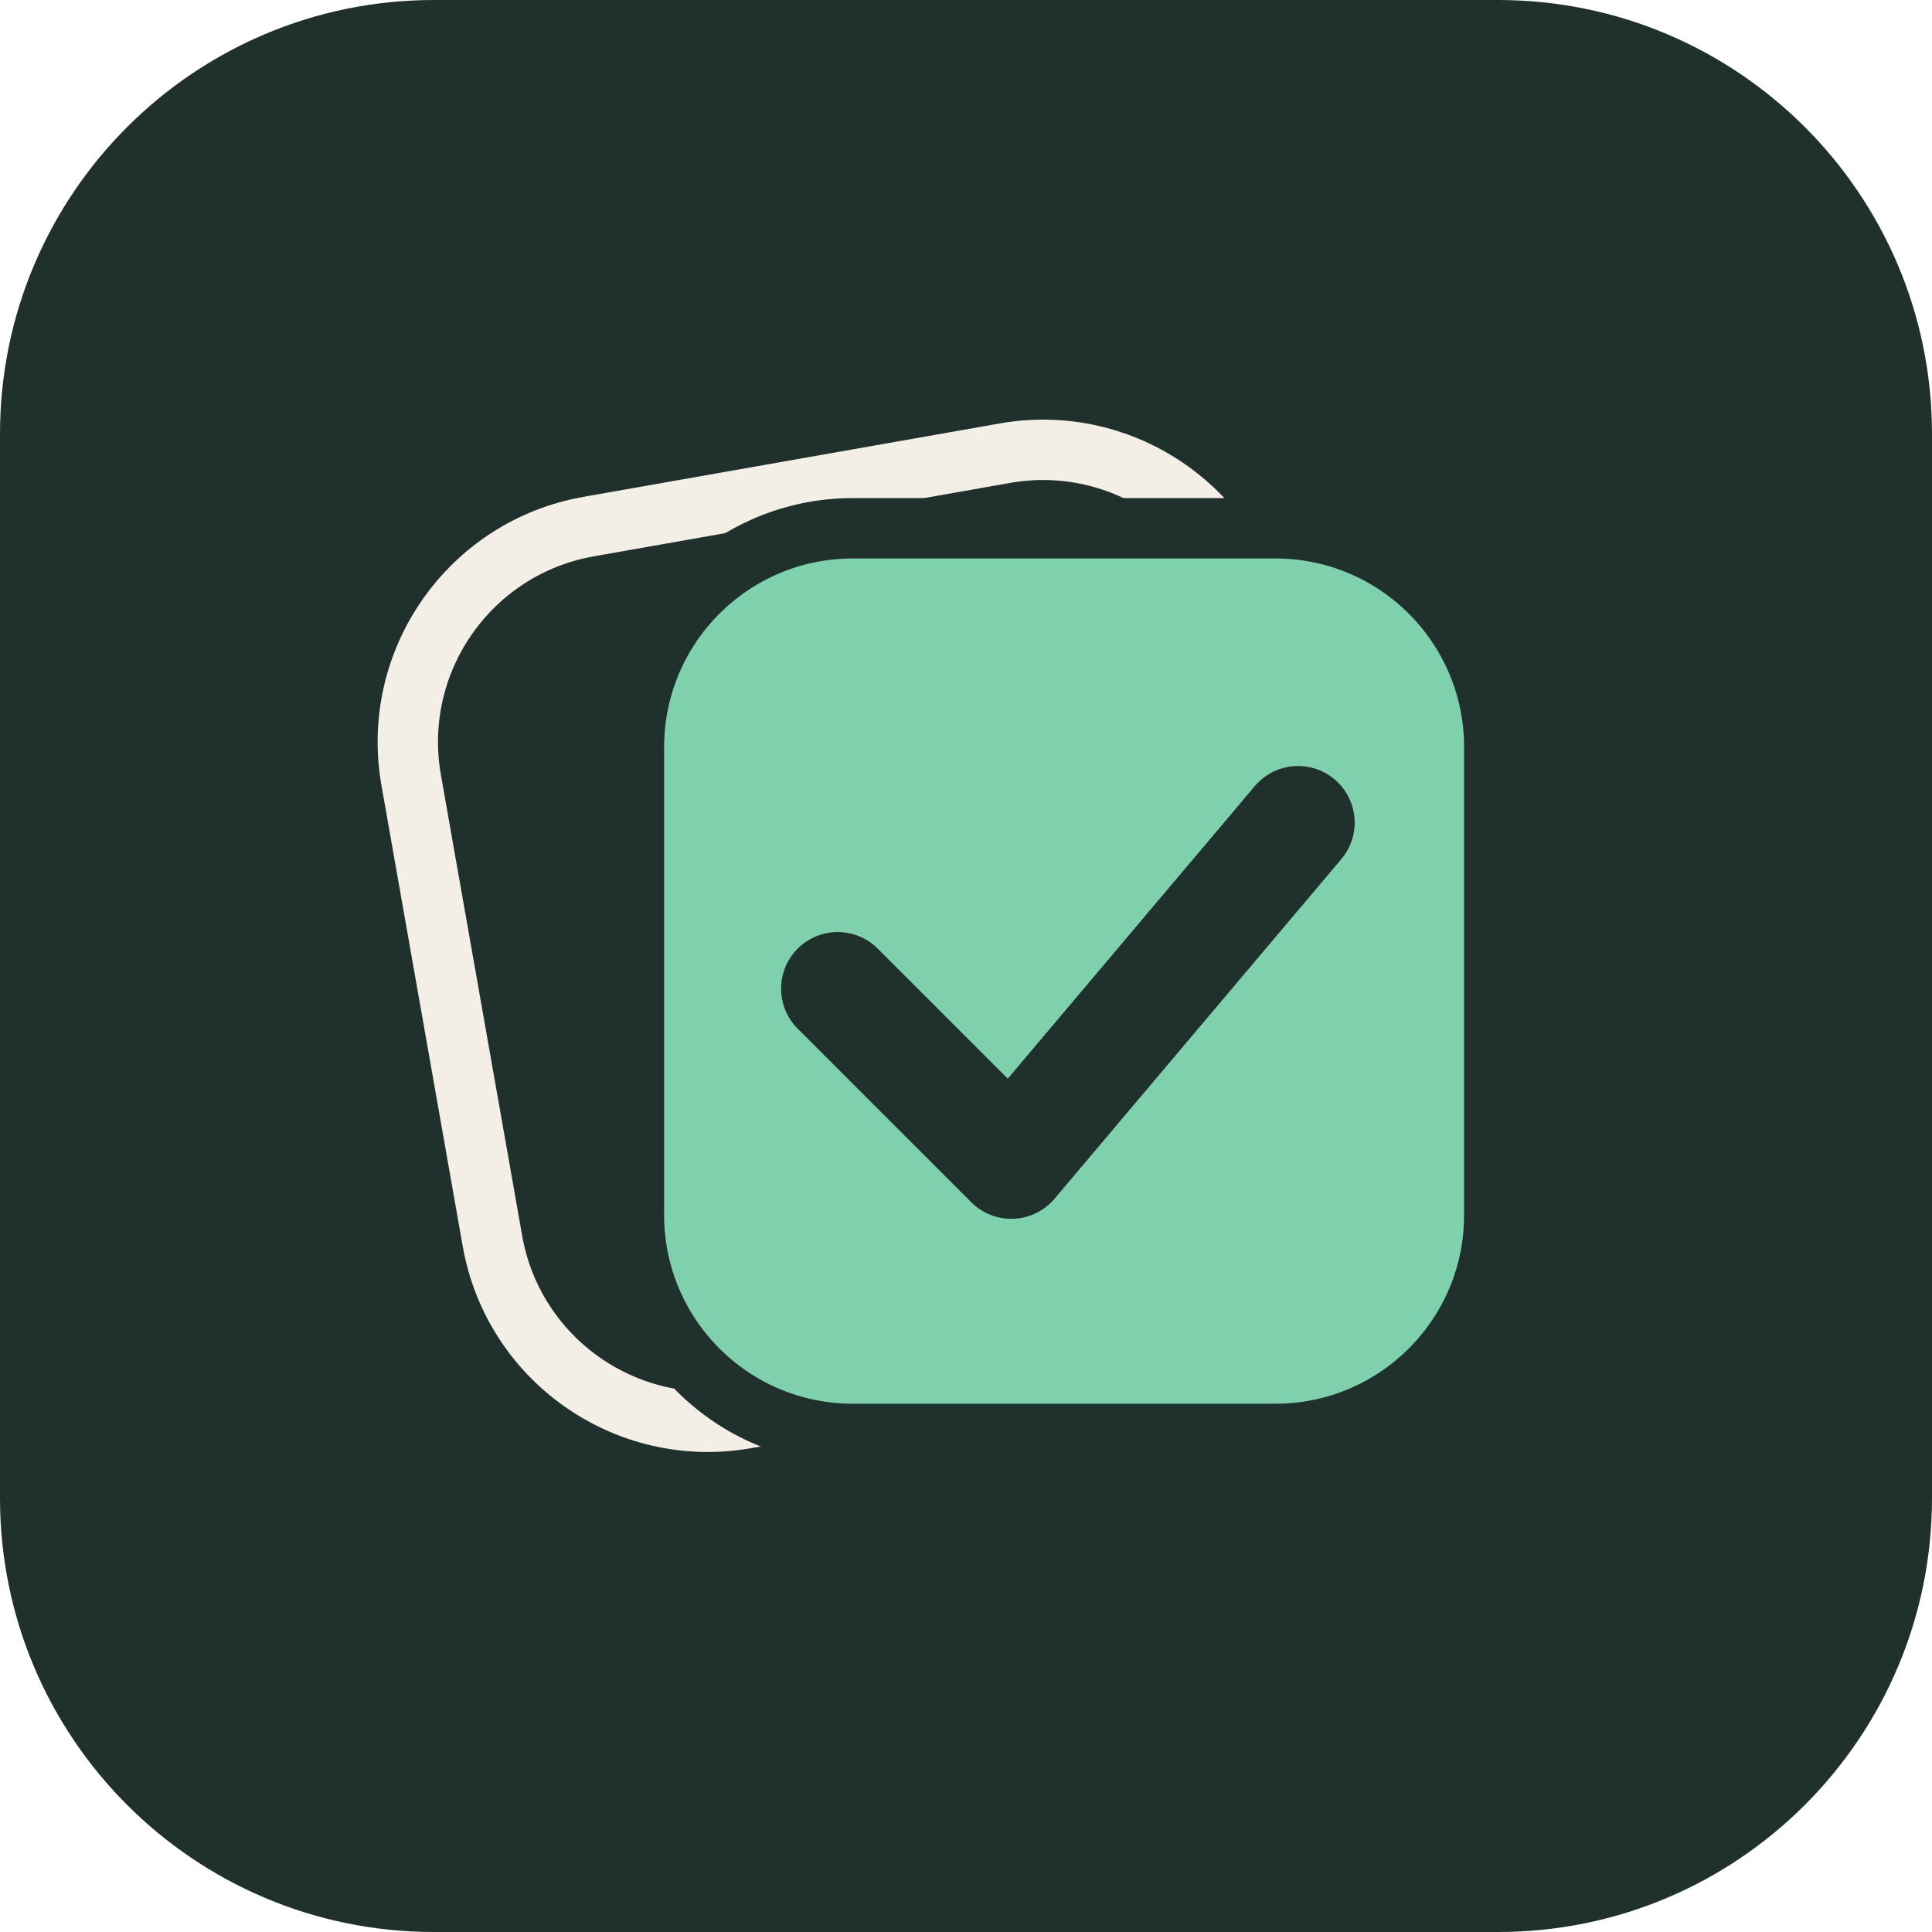
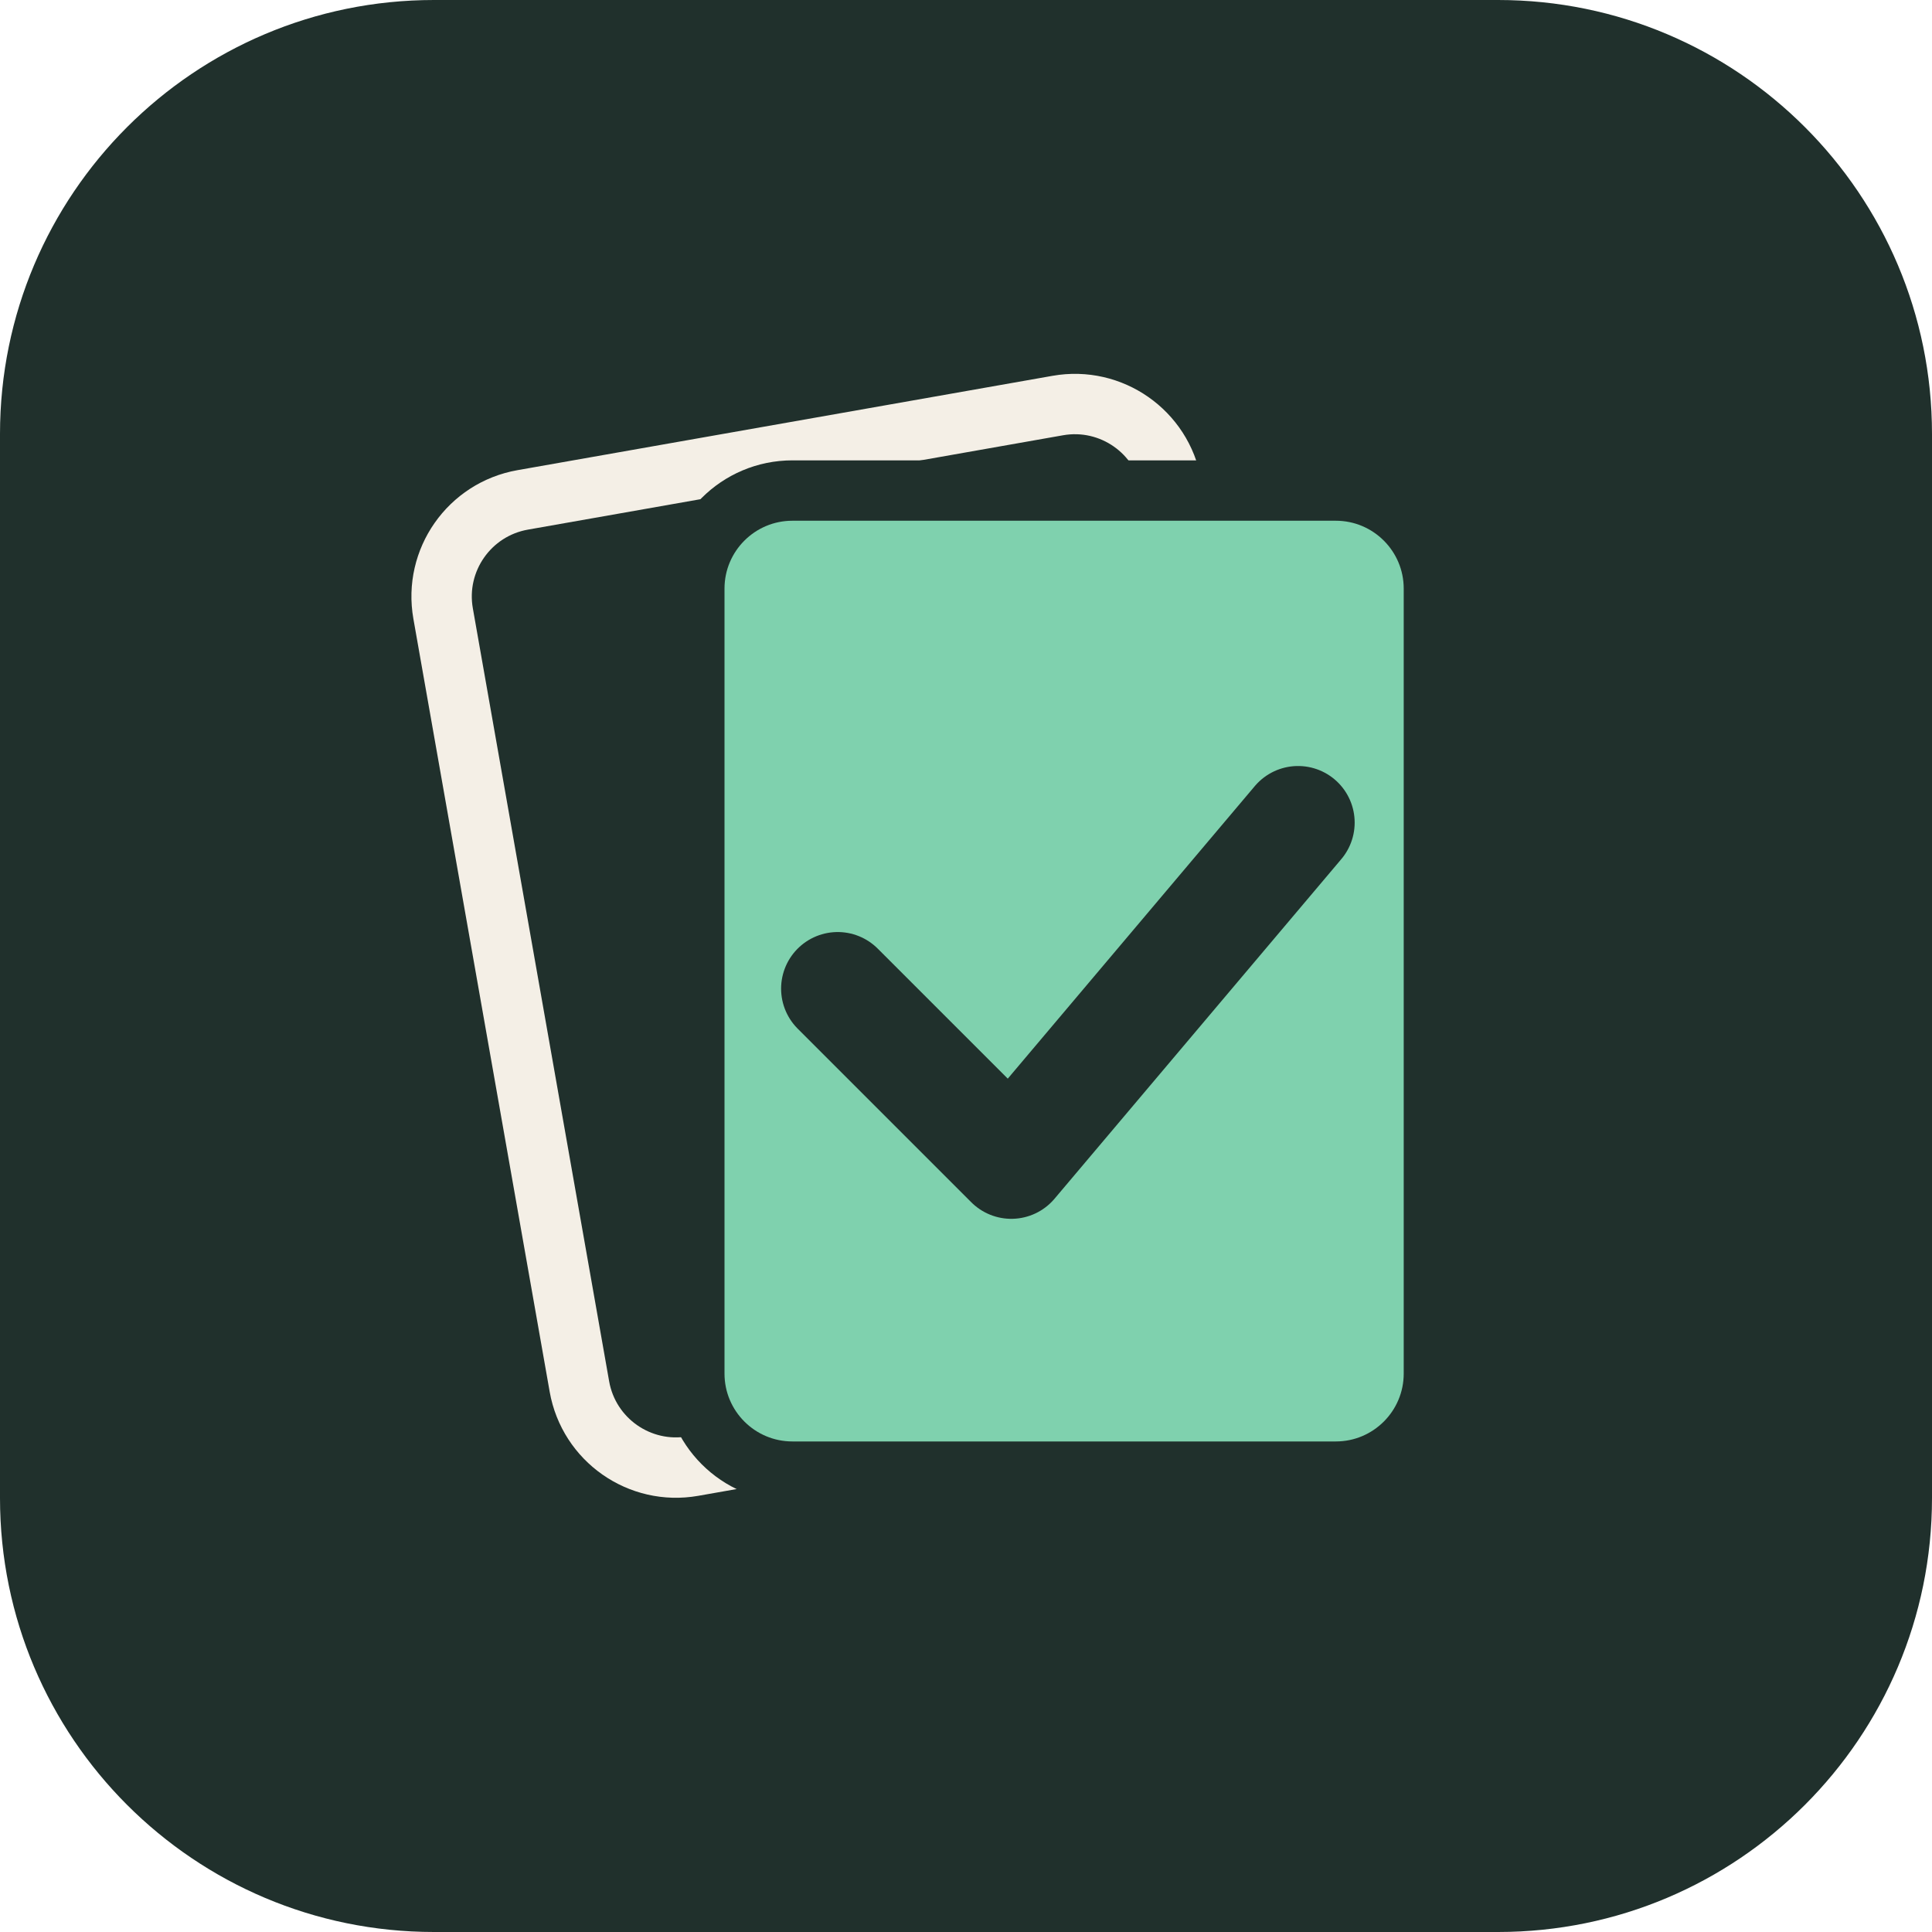
<svg xmlns="http://www.w3.org/2000/svg" viewBox="0 0 512 512" fill="none" role="img" aria-label="Notesanity">
  <rect width="512" height="512" rx="115" fill="#20302C" />
-   <g stroke="#F4EFE6" stroke-width="16" stroke-linecap="round" stroke-linejoin="round">
-     <rect x="118" y="128" width="228" height="240" rx="58" fill="none" transform="rotate(-10 232 248)" />
-   </g>
+   <rect x="134" y="118" width="196" height="260" rx="26" fill="#20302C" stroke="#F4EFE6" stroke-width="16" stroke-linejoin="round" transform="rotate(-10 232 248)" />
  <g stroke="#20302C" stroke-width="16" stroke-linecap="round" stroke-linejoin="round">
-     <rect x="168" y="140" width="228" height="240" rx="58" fill="#7FD1AE" />
-     <path d="M222 262 268 308 344 218" stroke-width="30" />
+     <rect x="184" y="130" width="196" height="260" rx="26" fill="#7FD1AE" />
+     <path d="M222 262 268 308 344 218" fill="none" stroke-width="30" />
  </g>
</svg>
